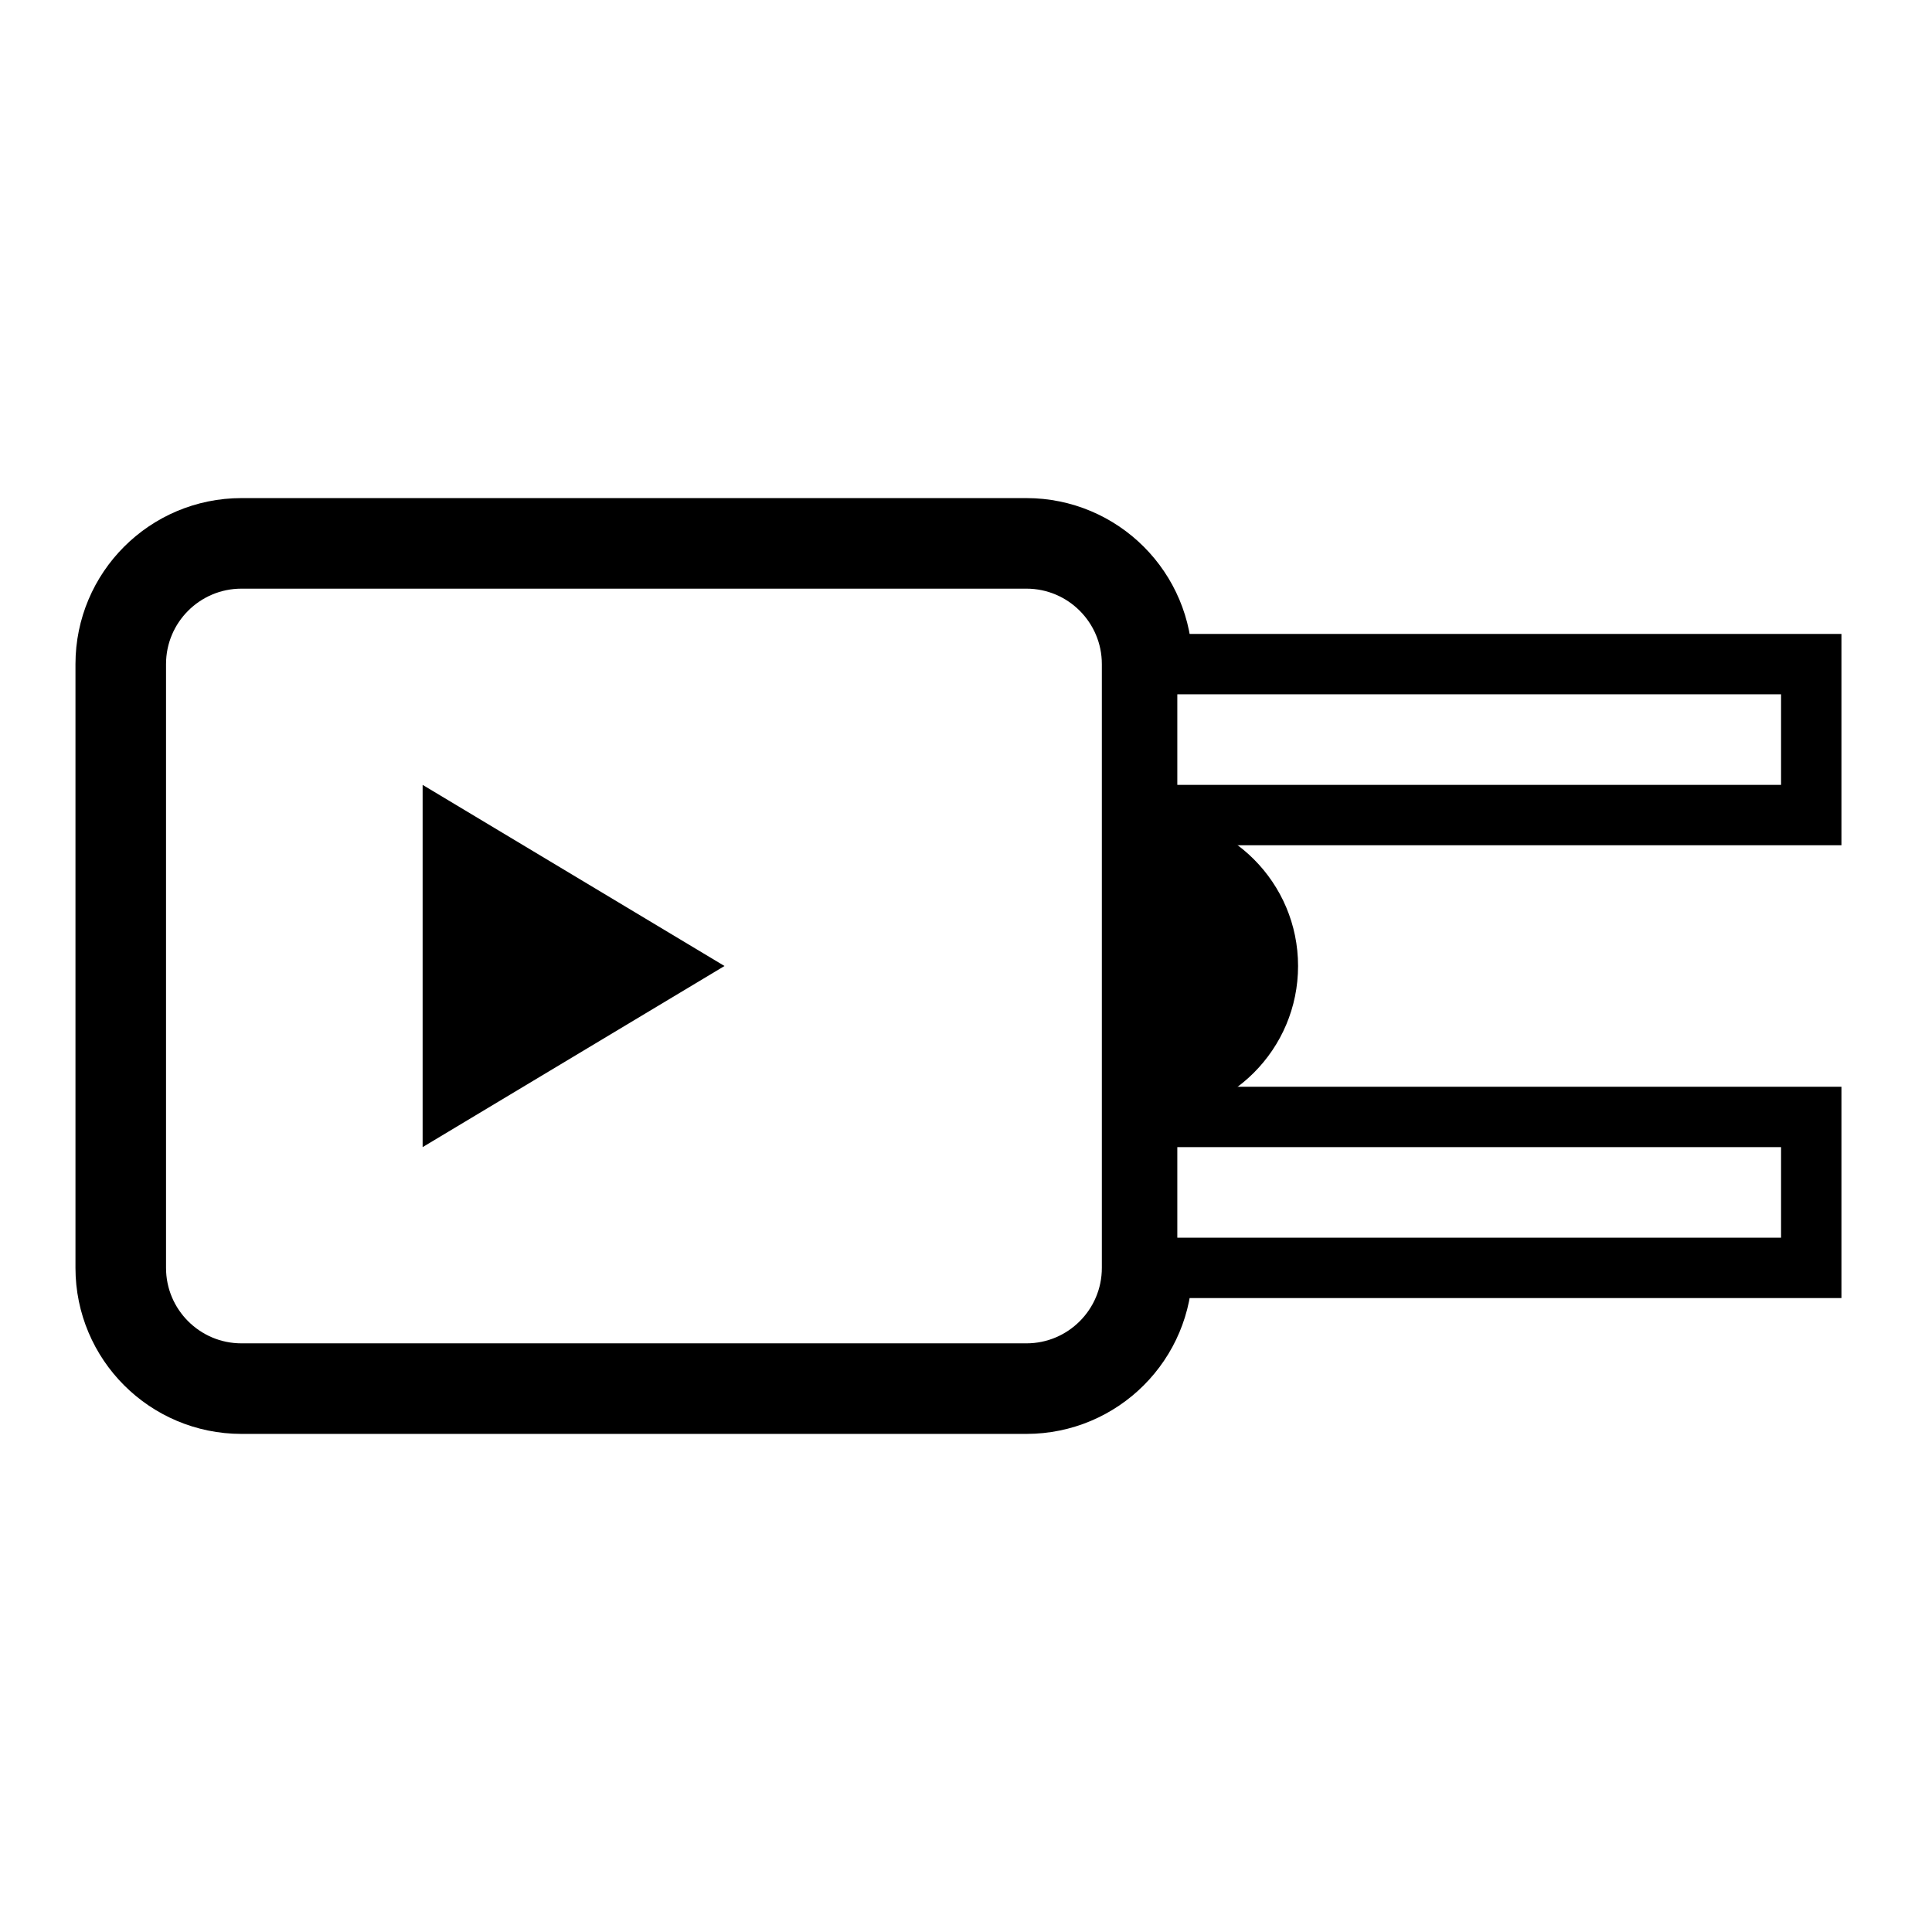
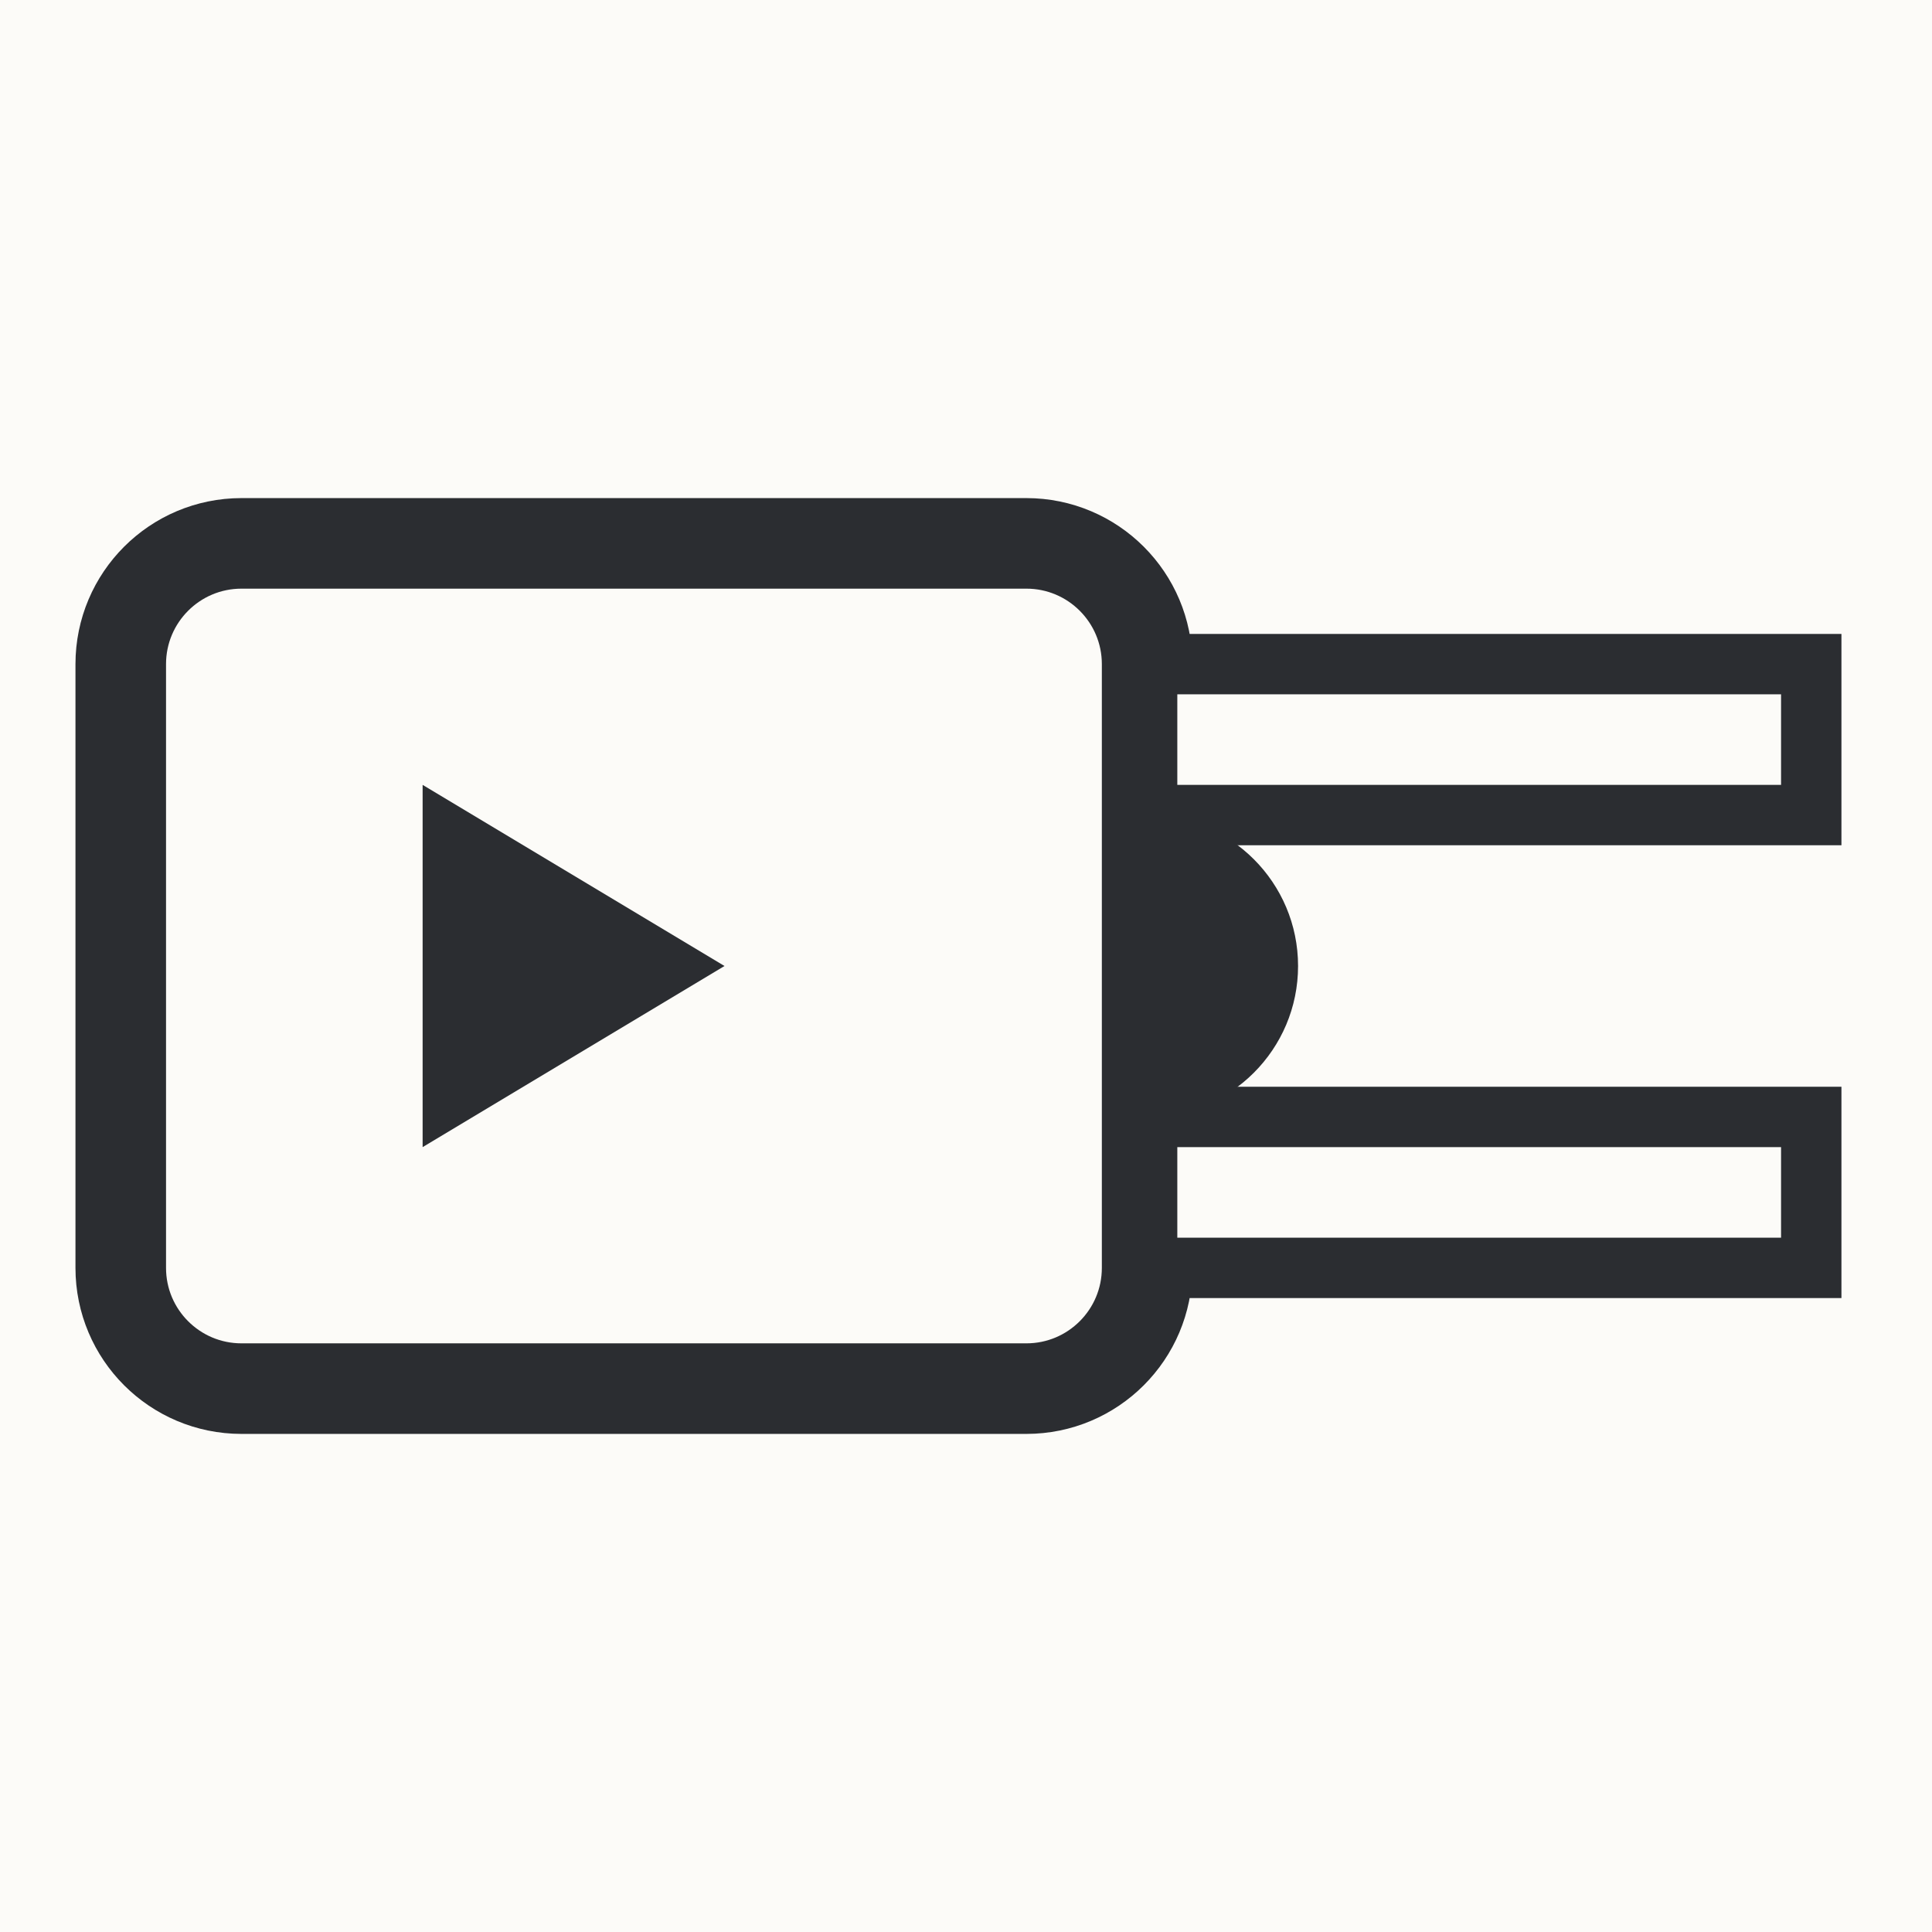
<svg xmlns="http://www.w3.org/2000/svg" viewBox="0 0 32 32" width="32" height="32">
-   <rect width="32" height="32" fill="#fff" />
-   <rect x="2" y="9" width="17" height="14" rx="2" fill="#fff" stroke="#000" stroke-width="1.5" />
-   <rect x="19" y="11" width="11" height="2.5" fill="#fff" stroke="#000" stroke-width="1" />
-   <rect x="19" y="18.5" width="11" height="2.5" fill="#fff" stroke="#000" stroke-width="1" />
-   <path d="M19 13.5 A2.5 2.5 0 0 1 19 18.5 Z" fill="#000" />
-   <path d="M12 16 L7 13 L7 19 Z" fill="#000" />
+   <rect width="32" height="32" fill="#FCFBF8" />
+   <rect x="2" y="9" width="17" height="14" rx="2" fill="#FCFBF8" stroke="#2B2D31" stroke-width="1.5" />
+   <rect x="19" y="11" width="11" height="2.5" fill="#FCFBF8" stroke="#2B2D31" stroke-width="1" />
+   <rect x="19" y="18.5" width="11" height="2.5" fill="#FCFBF8" stroke="#2B2D31" stroke-width="1" />
+   <path d="M19 13.5 A2.5 2.5 0 0 1 19 18.5 Z" fill="#2B2D31" />
+   <path d="M12 16 L7 13 L7 19 Z" fill="#2B2D31" />
</svg>
